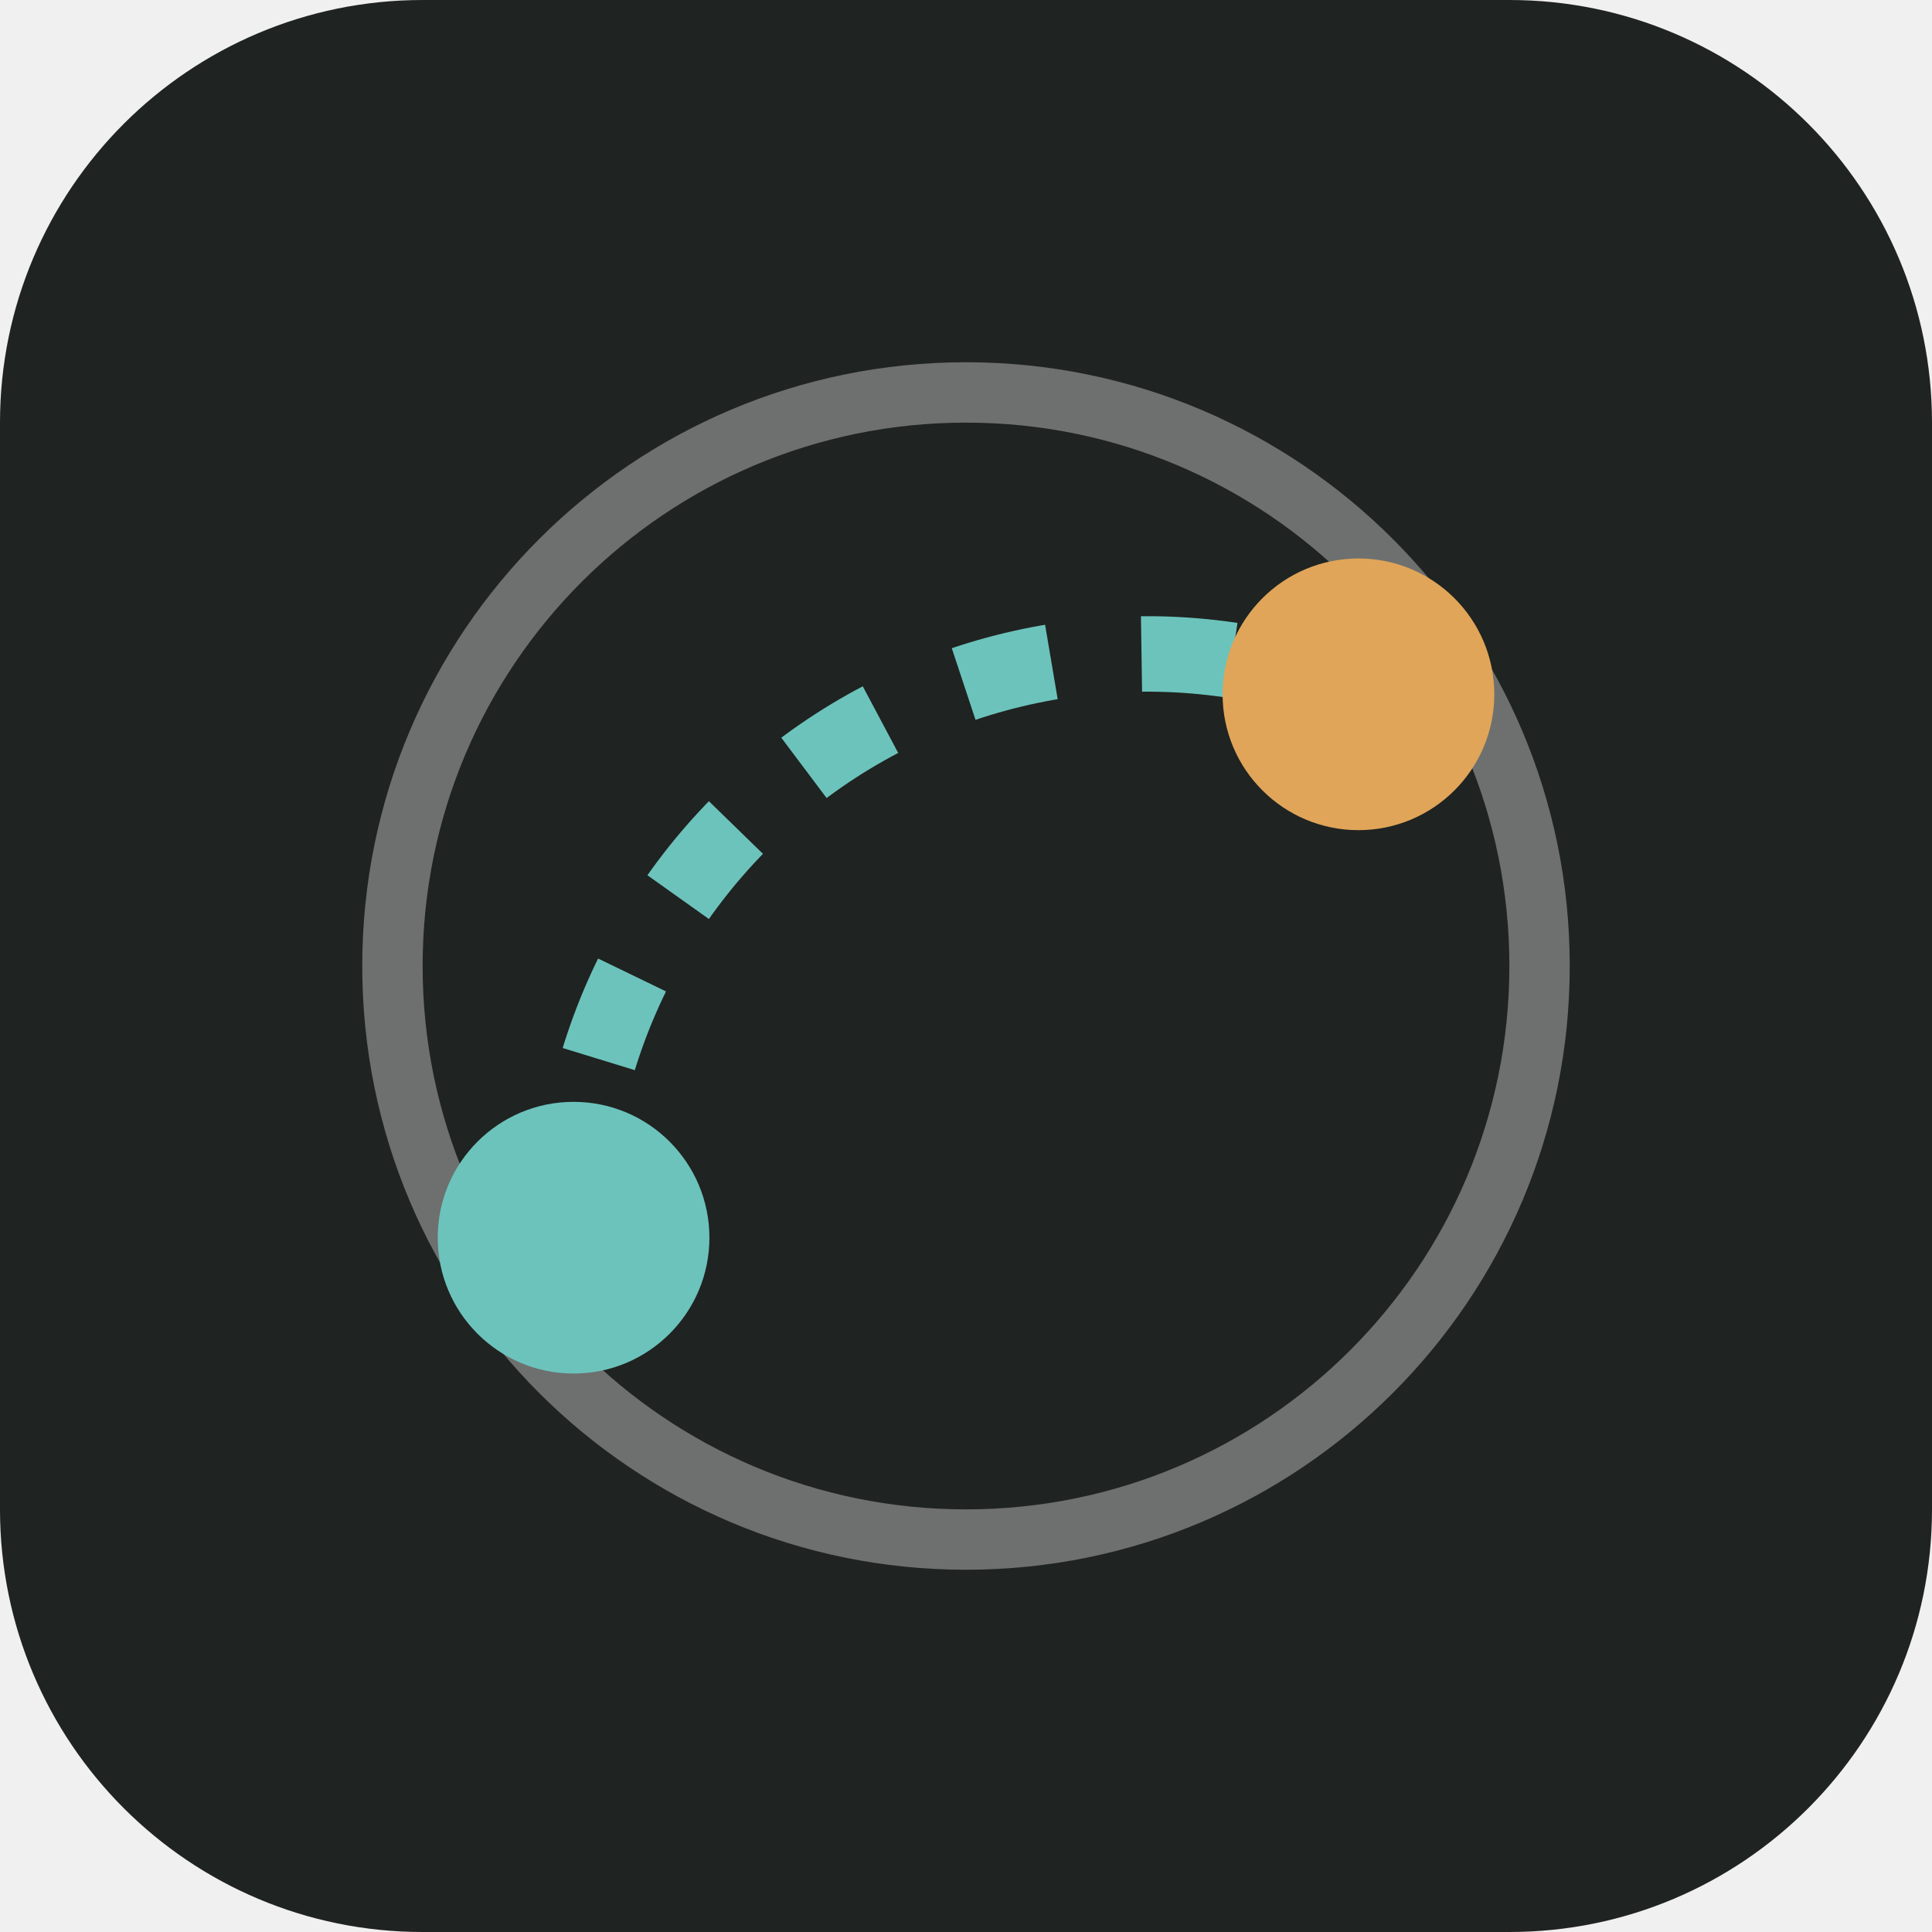
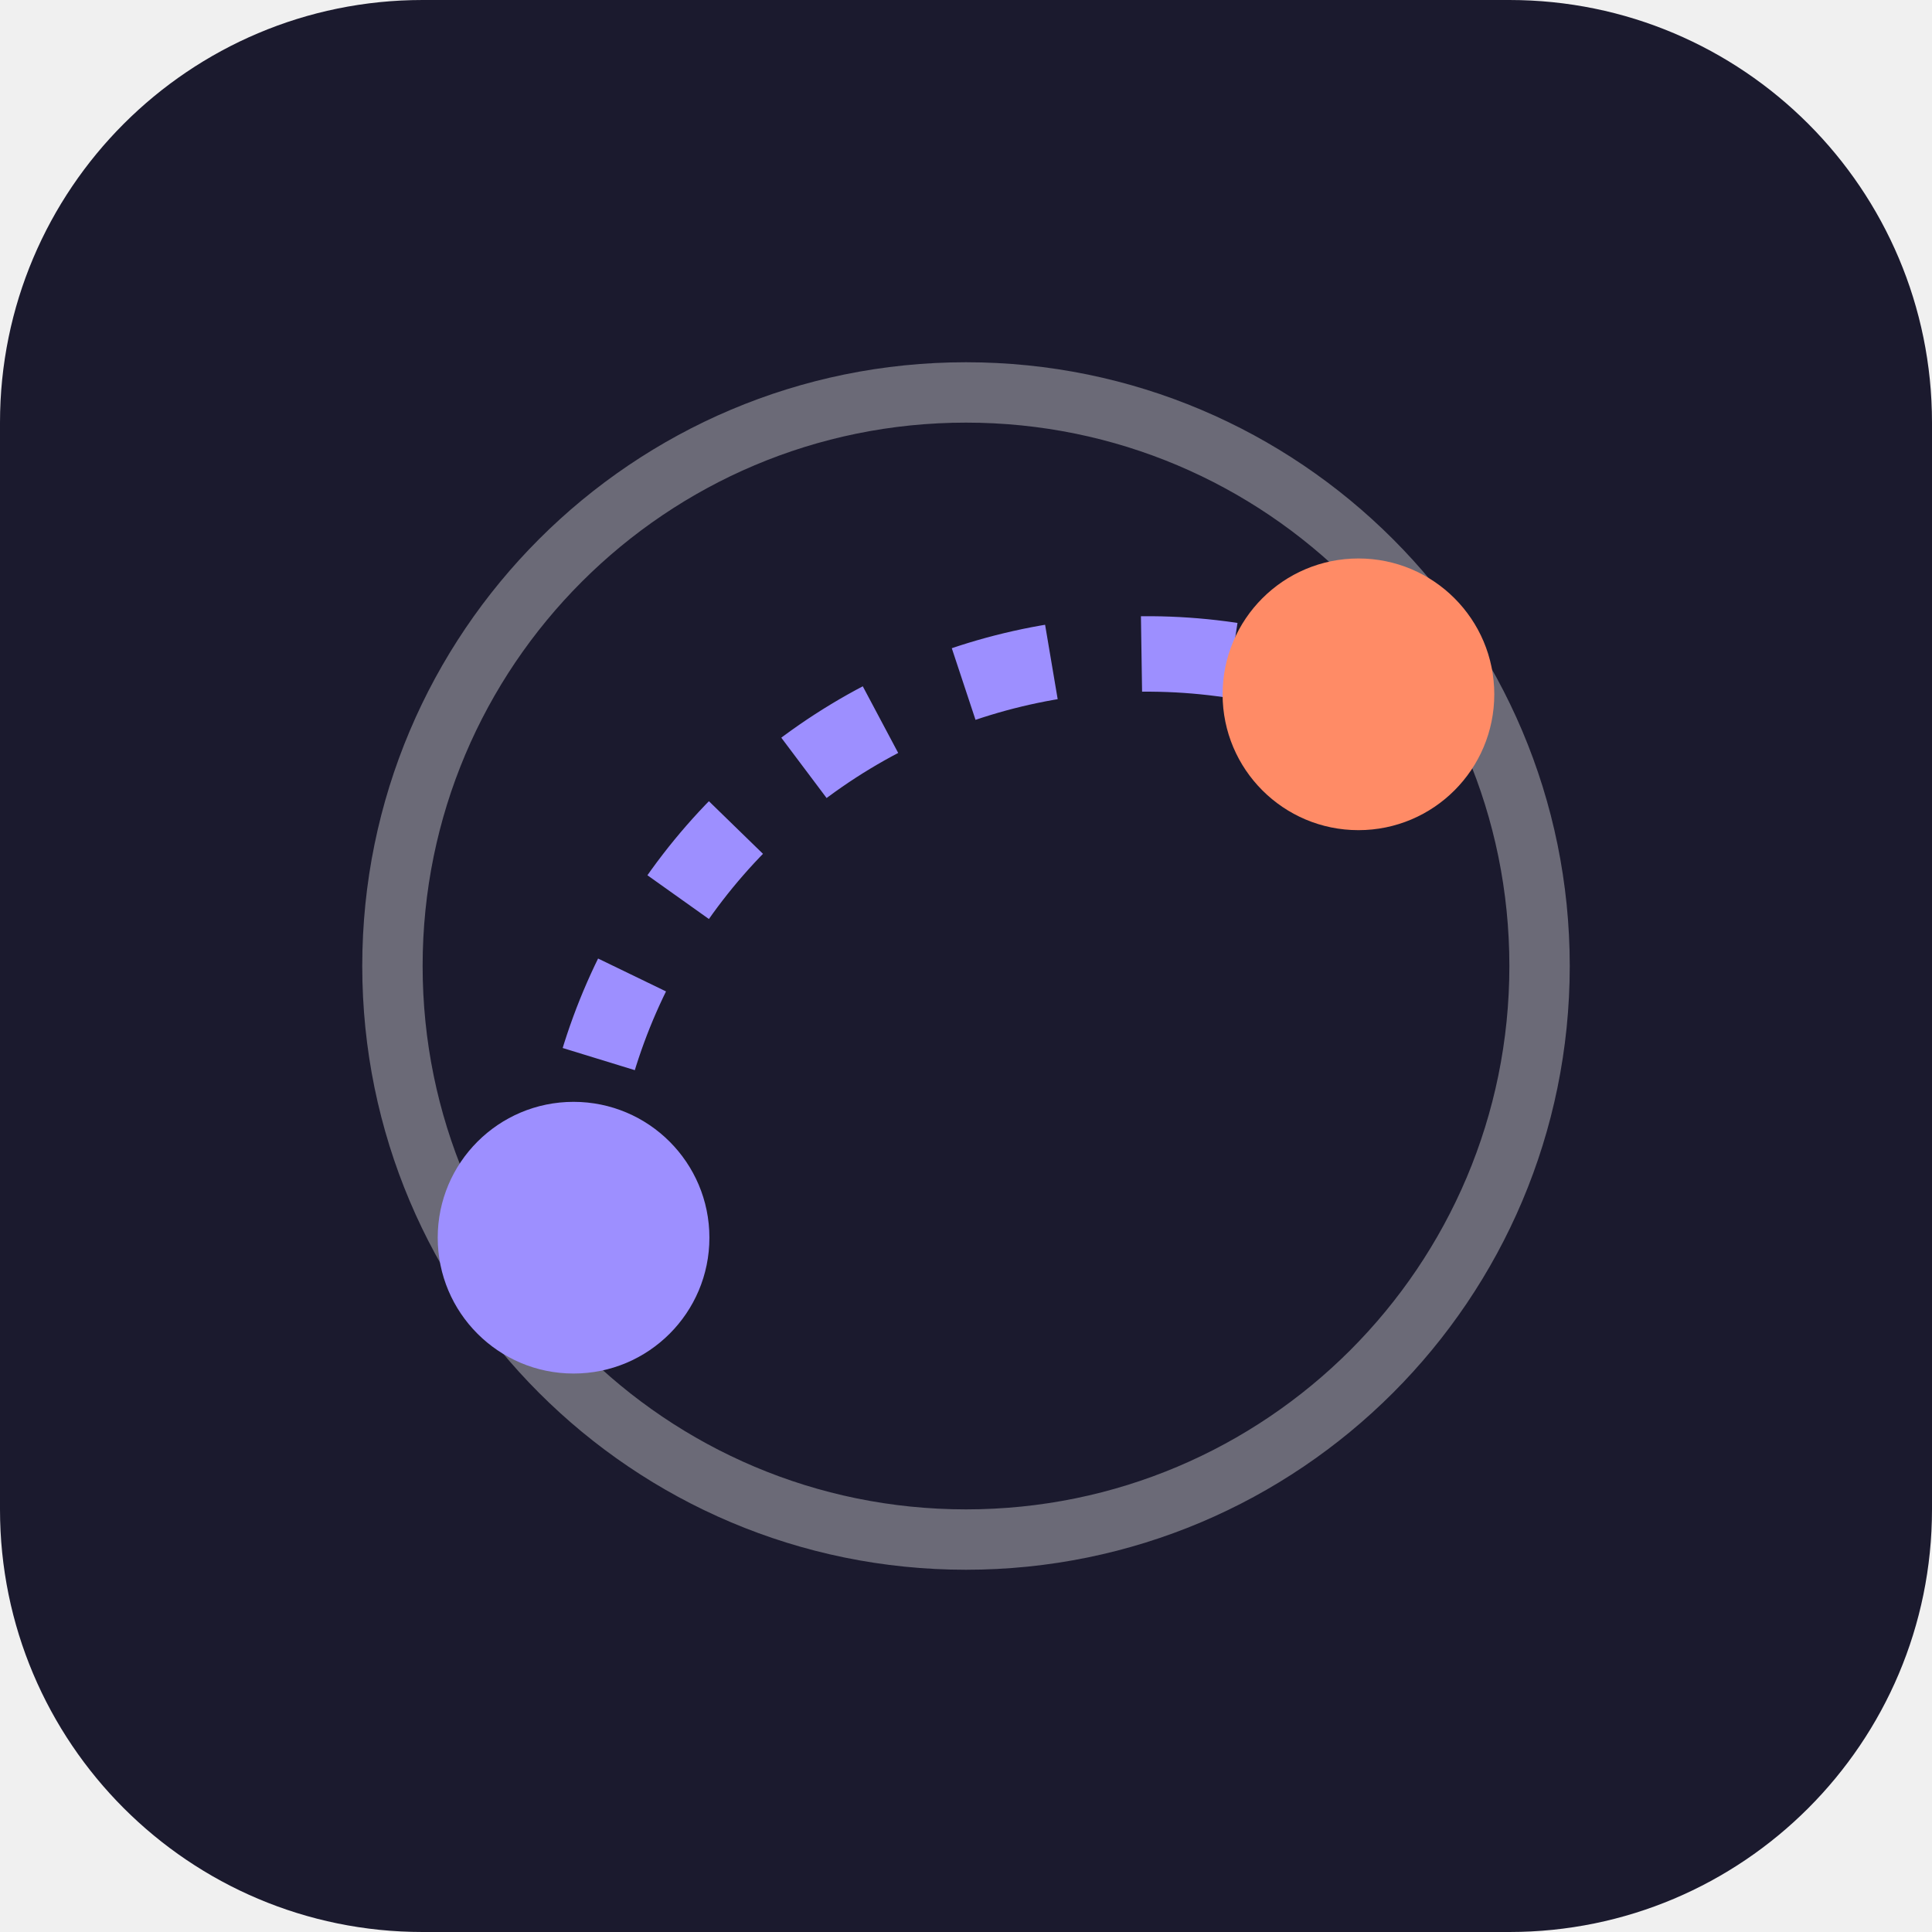
<svg xmlns="http://www.w3.org/2000/svg" viewBox="0 0 64 64">
-   <rect width="64" height="64" rx="14" fill="#1f2321" />
+   <rect width="64" height="64" rx="14" fill="#1b1a2e" />
  <circle cx="32" cy="32" r="19" fill="none" stroke="#ffffff" stroke-opacity=".35" stroke-width="2" />
-   <path d="M19 41 A19 19 0 0 1 45 23" fill="none" stroke="#6cc3bc" stroke-width="2.5" stroke-dasharray="3 3" />
-   <circle cx="19" cy="41" r="4.5" fill="#6cc3bc" />
-   <circle cx="45" cy="23" r="4.5" fill="#e0a558" />
+   <path d="M19 41 A19 19 0 0 1 45 23" fill="none" stroke="#9d8fff" stroke-width="2.5" stroke-dasharray="3 3" />
+   <circle cx="19" cy="41" r="4.5" fill="#9d8fff" />
+   <circle cx="45" cy="23" r="4.5" fill="#ff8b66" />
</svg>
